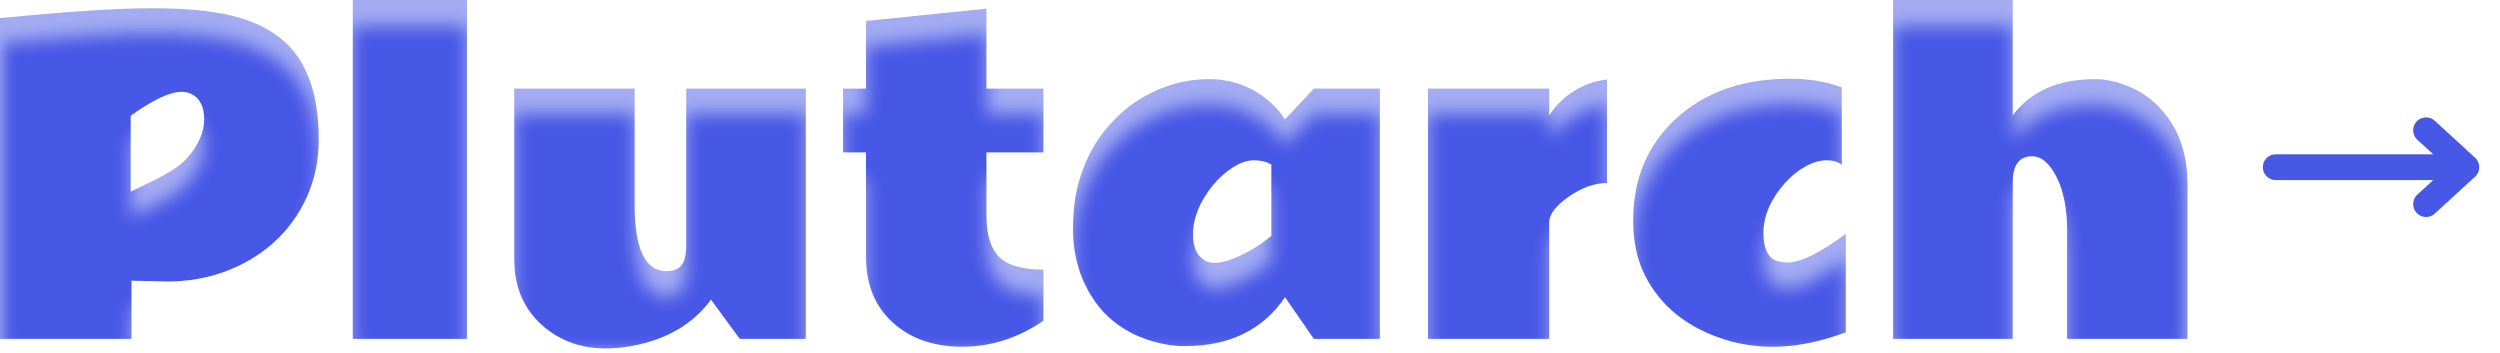
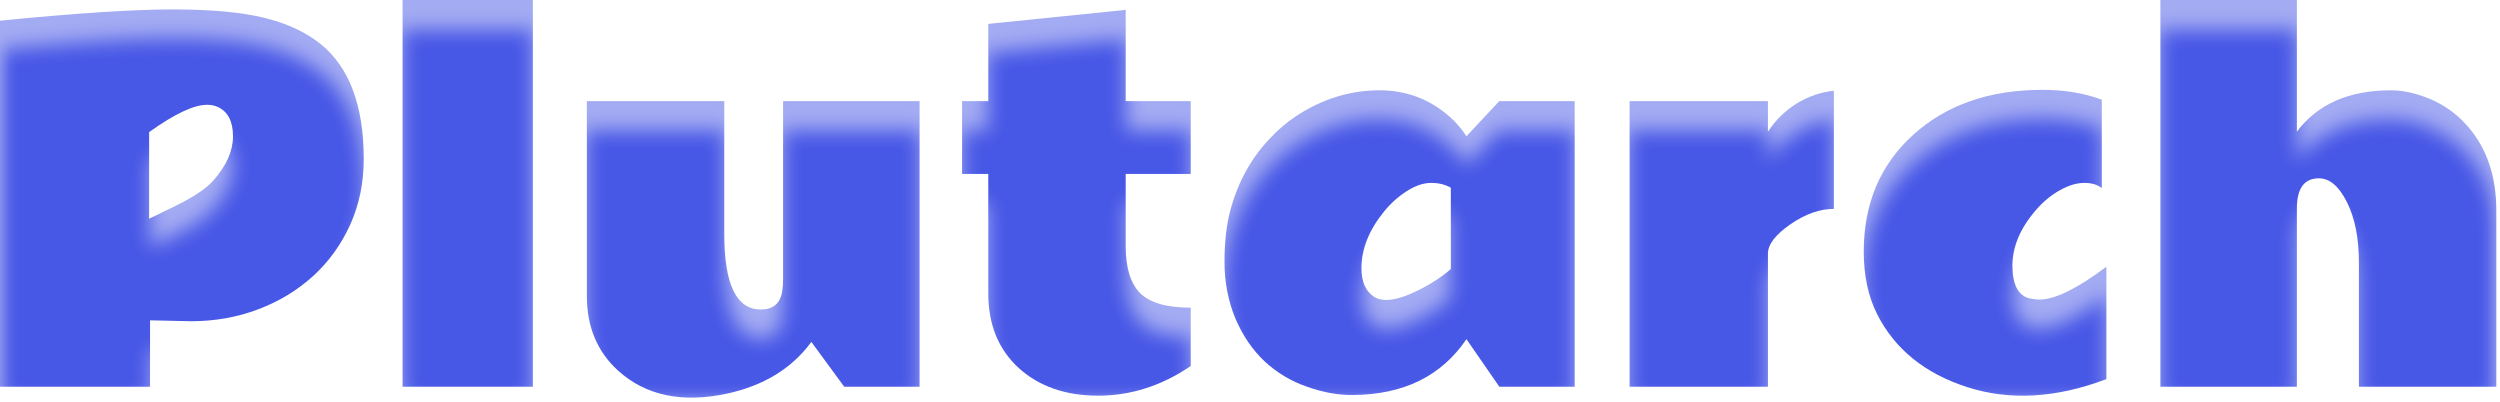
- <svg xmlns="http://www.w3.org/2000/svg" width="582" height="82" viewBox="0 0 582 82" fill="none">
-   <g filter="url(#filter0_i_1371_4877)">
+ <svg xmlns="http://www.w3.org/2000/svg" width="510" height="82" viewBox="0 0 510 82" fill="none">
+   <g filter="url(#filter0_i_826_10839)">
    <path d="M0 4.219C15.5 2.688 27.219 1.922 35.156 1.922C43.094 1.922 49.375 2.5 54 3.656C58.656 4.812 62.484 6.609 65.484 9.047C71.297 13.797 74.203 21.594 74.203 32.438C74.203 37.312 73.281 41.781 71.438 45.844C69.594 49.906 67.078 53.391 63.891 56.297C60.703 59.203 56.969 61.469 52.688 63.094C48.406 64.719 43.828 65.531 38.953 65.531L30.609 65.344V78.891H0V4.219ZM42.234 21.375C39.547 21.375 35.609 23.234 30.422 26.953V44.625L35.906 41.953C39.531 40.172 42.062 38.469 43.5 36.844C46.188 33.812 47.531 30.797 47.531 27.797C47.531 24.797 46.516 22.812 44.484 21.844C43.828 21.531 43.078 21.375 42.234 21.375Z" fill="#4757E6" />
    <path d="M108.703 78.891H82.125V0H108.703V78.891Z" fill="#4757E6" />
    <path d="M147.75 47.766C147.75 58.016 150.234 63.141 155.203 63.141C157.703 63.141 159.156 61.922 159.562 59.484C159.688 58.734 159.75 57.906 159.75 57V20.625H187.594V78.891H172.219L165.516 69.75C161.547 75.156 155.812 78.672 148.312 80.297C139.125 82.266 131.719 80.703 126.094 75.609C121.844 71.766 119.719 66.688 119.719 60.375V20.625H147.75V47.766Z" fill="#4757E6" />
    <path d="M242.906 74.672C236.969 78.703 230.672 80.719 224.016 80.719C217.391 80.719 212 78.844 207.844 75.094C203.688 71.312 201.609 66.234 201.609 59.859V35.484H196.266V20.625H201.609V4.875L229.641 2.016V20.625H242.906V35.484H229.641V50.203C229.641 54.609 230.625 57.812 232.594 59.812C234.594 61.781 238.031 62.766 242.906 62.766V74.672Z" fill="#4757E6" />
    <path d="M258 73.734C255.5 71.391 253.5 68.453 252 64.922C250.531 61.359 249.797 57.531 249.797 53.438C249.797 49.344 250.203 45.797 251.016 42.797C252.641 36.828 255.484 31.812 259.547 27.75C261.484 25.75 263.641 24.062 266.016 22.688C270.891 19.844 276.031 18.422 281.438 18.422C286.875 18.422 291.641 20.219 295.734 23.812C297.047 24.969 298.188 26.297 299.156 27.797L305.859 20.625H321.234V78.891H305.859L299.156 69.188C294.031 76.75 286.266 80.547 275.859 80.578C272.984 80.609 269.906 80.047 266.625 78.891C263.375 77.766 260.5 76.047 258 73.734ZM295.969 38.297C294.844 37.641 293.5 37.312 291.938 37.312C290.375 37.312 288.719 37.875 286.969 39C285.25 40.094 283.703 41.484 282.328 43.172C279.266 46.953 277.734 50.797 277.734 54.703C277.734 57.453 278.578 59.391 280.266 60.516C281.828 61.547 284.203 61.406 287.391 60.094C290.609 58.75 293.469 57.016 295.969 54.891V38.297Z" fill="#4757E6" />
    <path d="M374.109 42.609C371.234 42.609 368.281 43.656 365.25 45.75C362.219 47.844 360.688 49.828 360.656 51.703V78.891H332.438V20.625H360.656V26.859C362.25 24.453 364.219 22.531 366.562 21.094C368.938 19.656 371.453 18.797 374.109 18.516V42.609Z" fill="#4757E6" />
    <path d="M416.016 61.125C419.172 61.125 423.734 58.891 429.703 54.422V77.344C419.453 81.219 410 81.766 401.344 78.984C392.688 76.203 386.547 71.234 382.922 64.078C381.109 60.453 380.203 56.203 380.203 51.328C380.203 41.516 383.578 33.562 390.328 27.469C397.078 21.375 405.859 18.328 416.672 18.328C421.141 18.328 425.172 19 428.766 20.344V38.391C427.922 37.672 426.734 37.312 425.203 37.312C423.672 37.312 422.031 37.797 420.281 38.766C418.531 39.734 416.938 41.031 415.5 42.656C412.188 46.406 410.531 50.266 410.531 54.234C410.562 58.172 411.766 60.391 414.141 60.891C414.766 61.016 415.391 61.094 416.016 61.125Z" fill="#4757E6" />
    <path d="M468.562 26.859C472.781 21.234 479.172 18.422 487.734 18.422C490.172 18.422 492.766 18.984 495.516 20.109C498.266 21.234 500.656 22.859 502.688 24.984C507.062 29.516 509.25 35.516 509.25 42.984V78.891H481.219V53.625C481.219 48.594 480.406 44.469 478.781 41.25C477.156 38 475.25 36.375 473.062 36.375C470.062 36.375 468.562 38.422 468.562 42.516V78.891H440.719V0H468.562V26.859Z" fill="#4757E6" />
  </g>
-   <path d="M529.789 38.922H574.164M574.164 38.922L564.789 30.328M574.164 38.922L564.789 47.516" stroke="#4757E6" stroke-width="6" stroke-linecap="round" stroke-linejoin="round" />
  <defs>
-     <filter id="filter0_i_1371_4877" x="0" y="0" width="509.25" height="85.12" filterUnits="userSpaceOnUse" color-interpolation-filters="sRGB">
+     <filter id="filter0_i_826_10839" x="0" y="0" width="509.25" height="85.12" filterUnits="userSpaceOnUse" color-interpolation-filters="sRGB">
      <feFlood flood-opacity="0" result="BackgroundImageFix" />
      <feBlend mode="normal" in="SourceGraphic" in2="BackgroundImageFix" result="shape" />
      <feColorMatrix in="SourceAlpha" type="matrix" values="0 0 0 0 0 0 0 0 0 0 0 0 0 0 0 0 0 0 127 0" result="hardAlpha" />
      <feOffset dy="6" />
      <feGaussianBlur stdDeviation="2" />
      <feComposite in2="hardAlpha" operator="arithmetic" k2="-1" k3="1" />
      <feColorMatrix type="matrix" values="0 0 0 0 1 0 0 0 0 1 0 0 0 0 1 0 0 0 0.5 0" />
-       <feBlend mode="normal" in2="shape" result="effect1_innerShadow_1371_4877" />
+       <feBlend mode="normal" in2="shape" result="effect1_innerShadow_826_10839" />
    </filter>
  </defs>
</svg>
